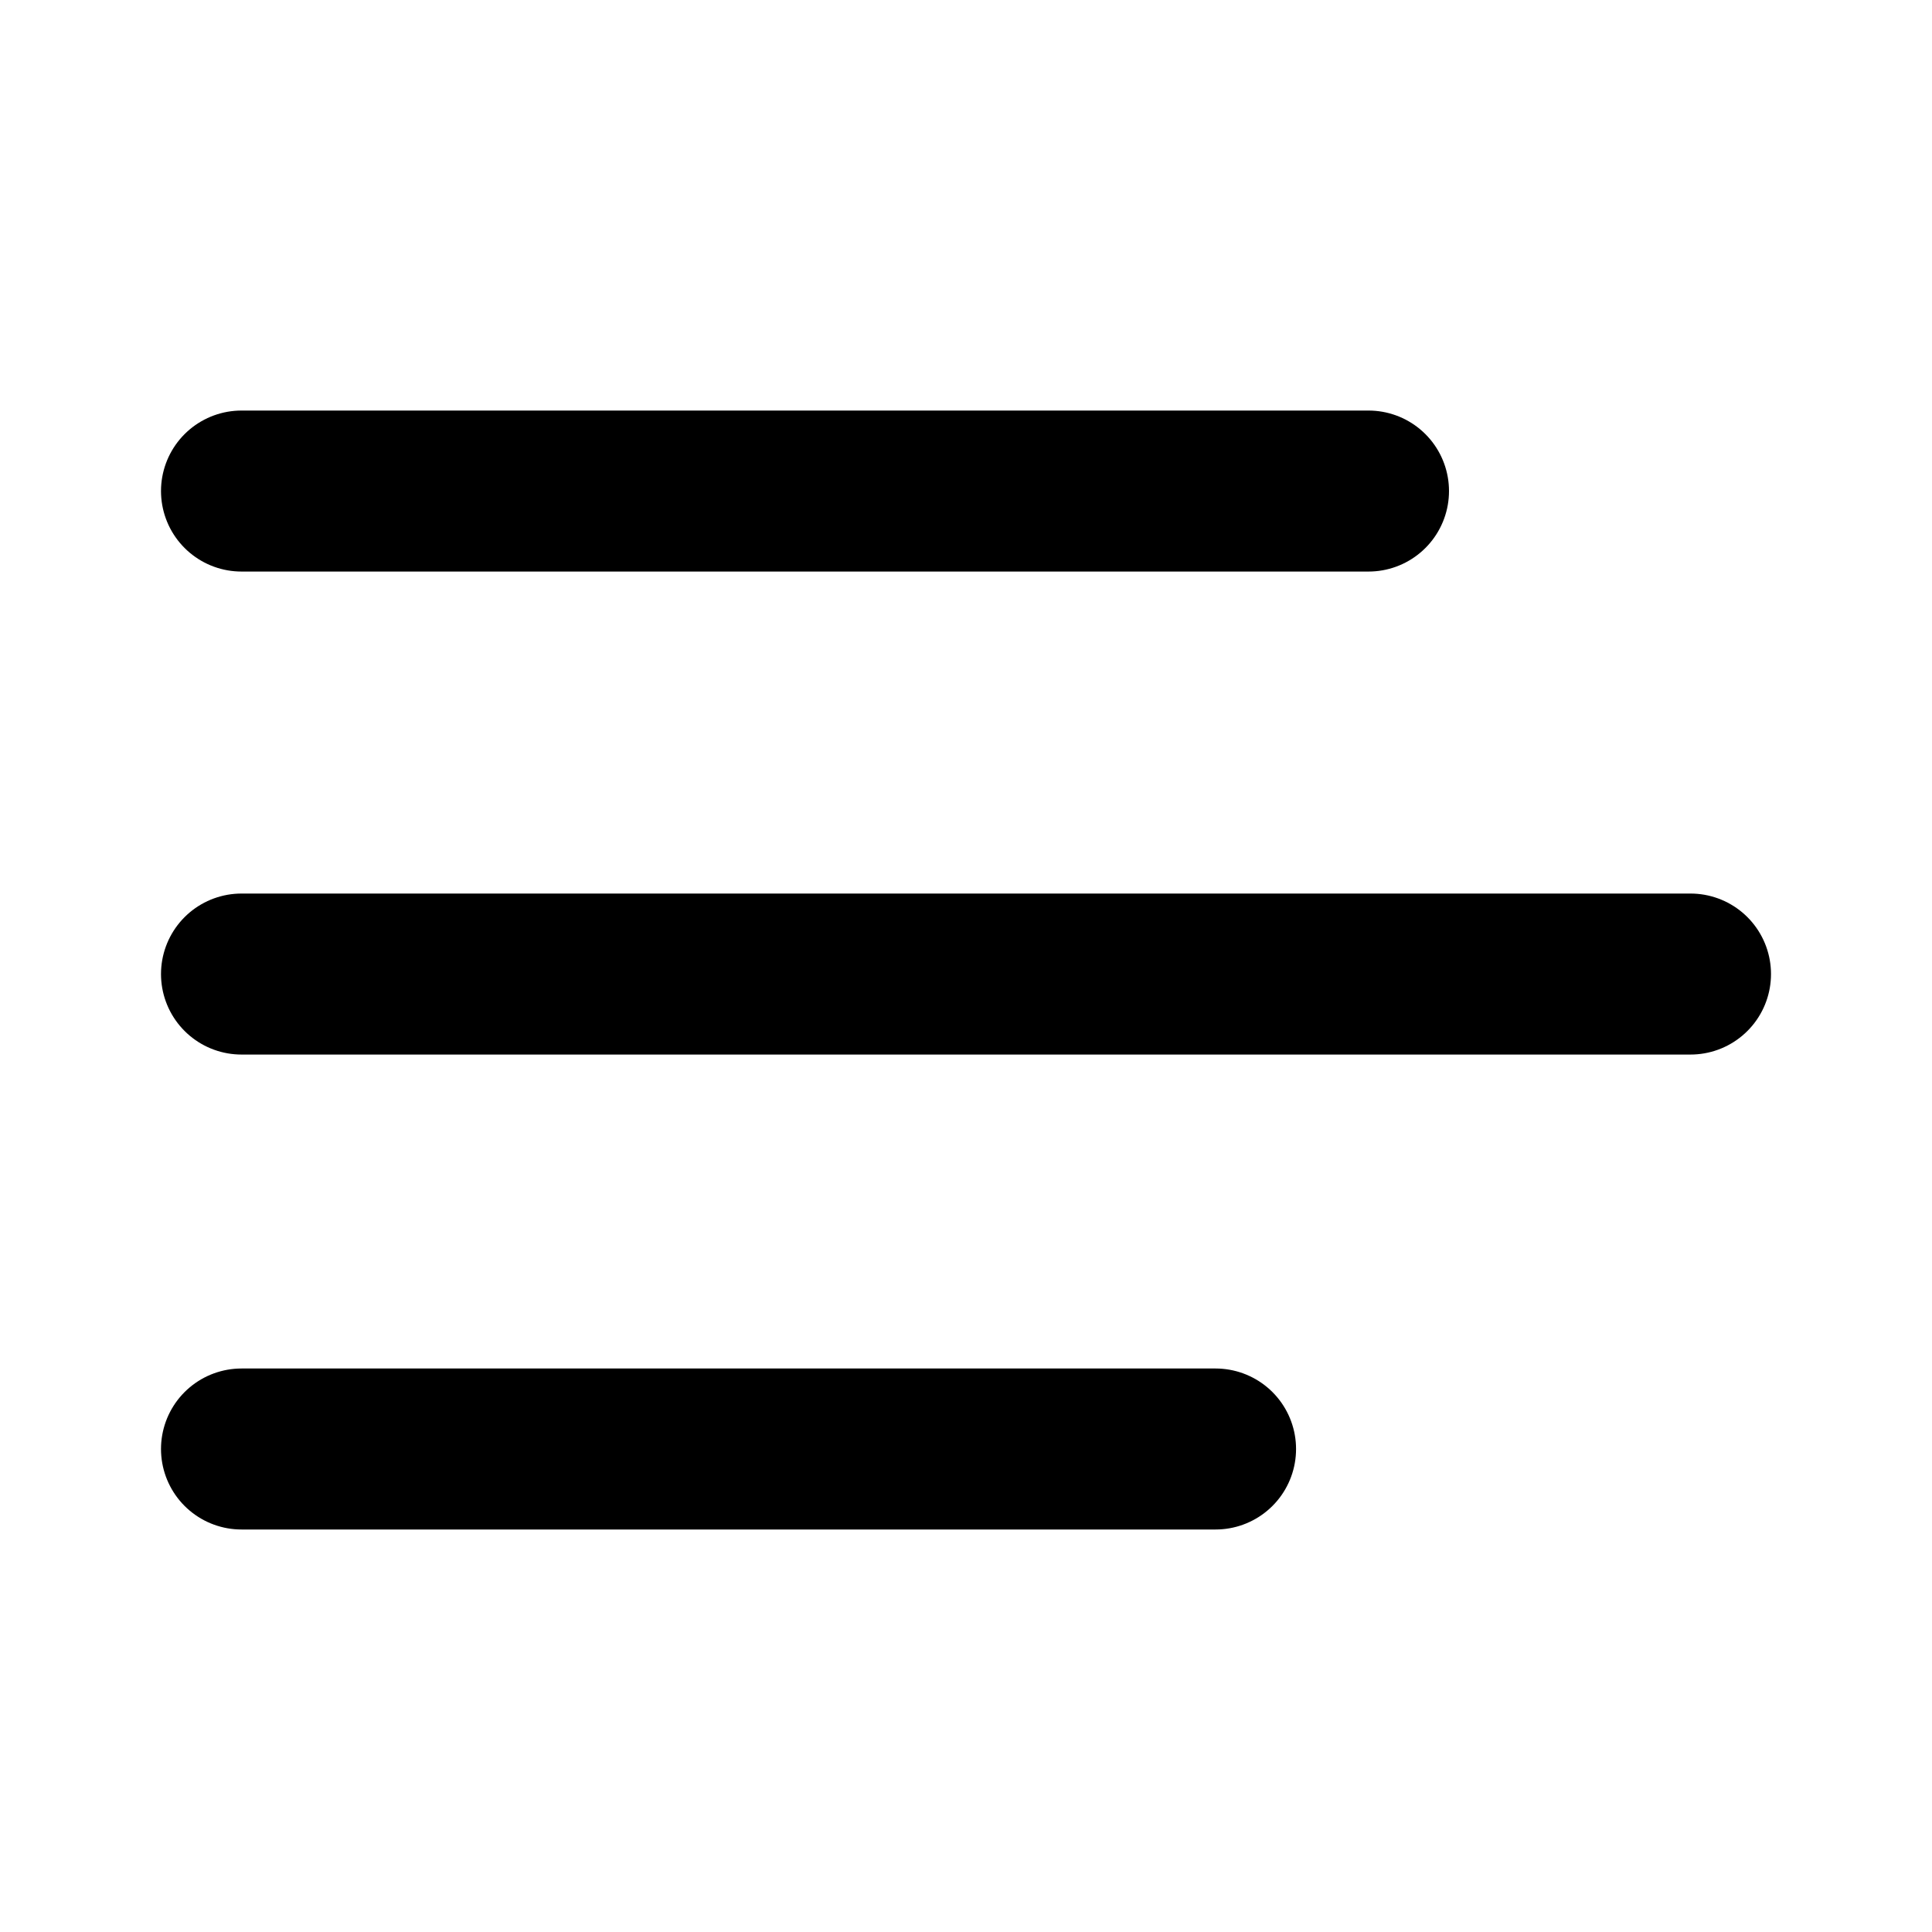
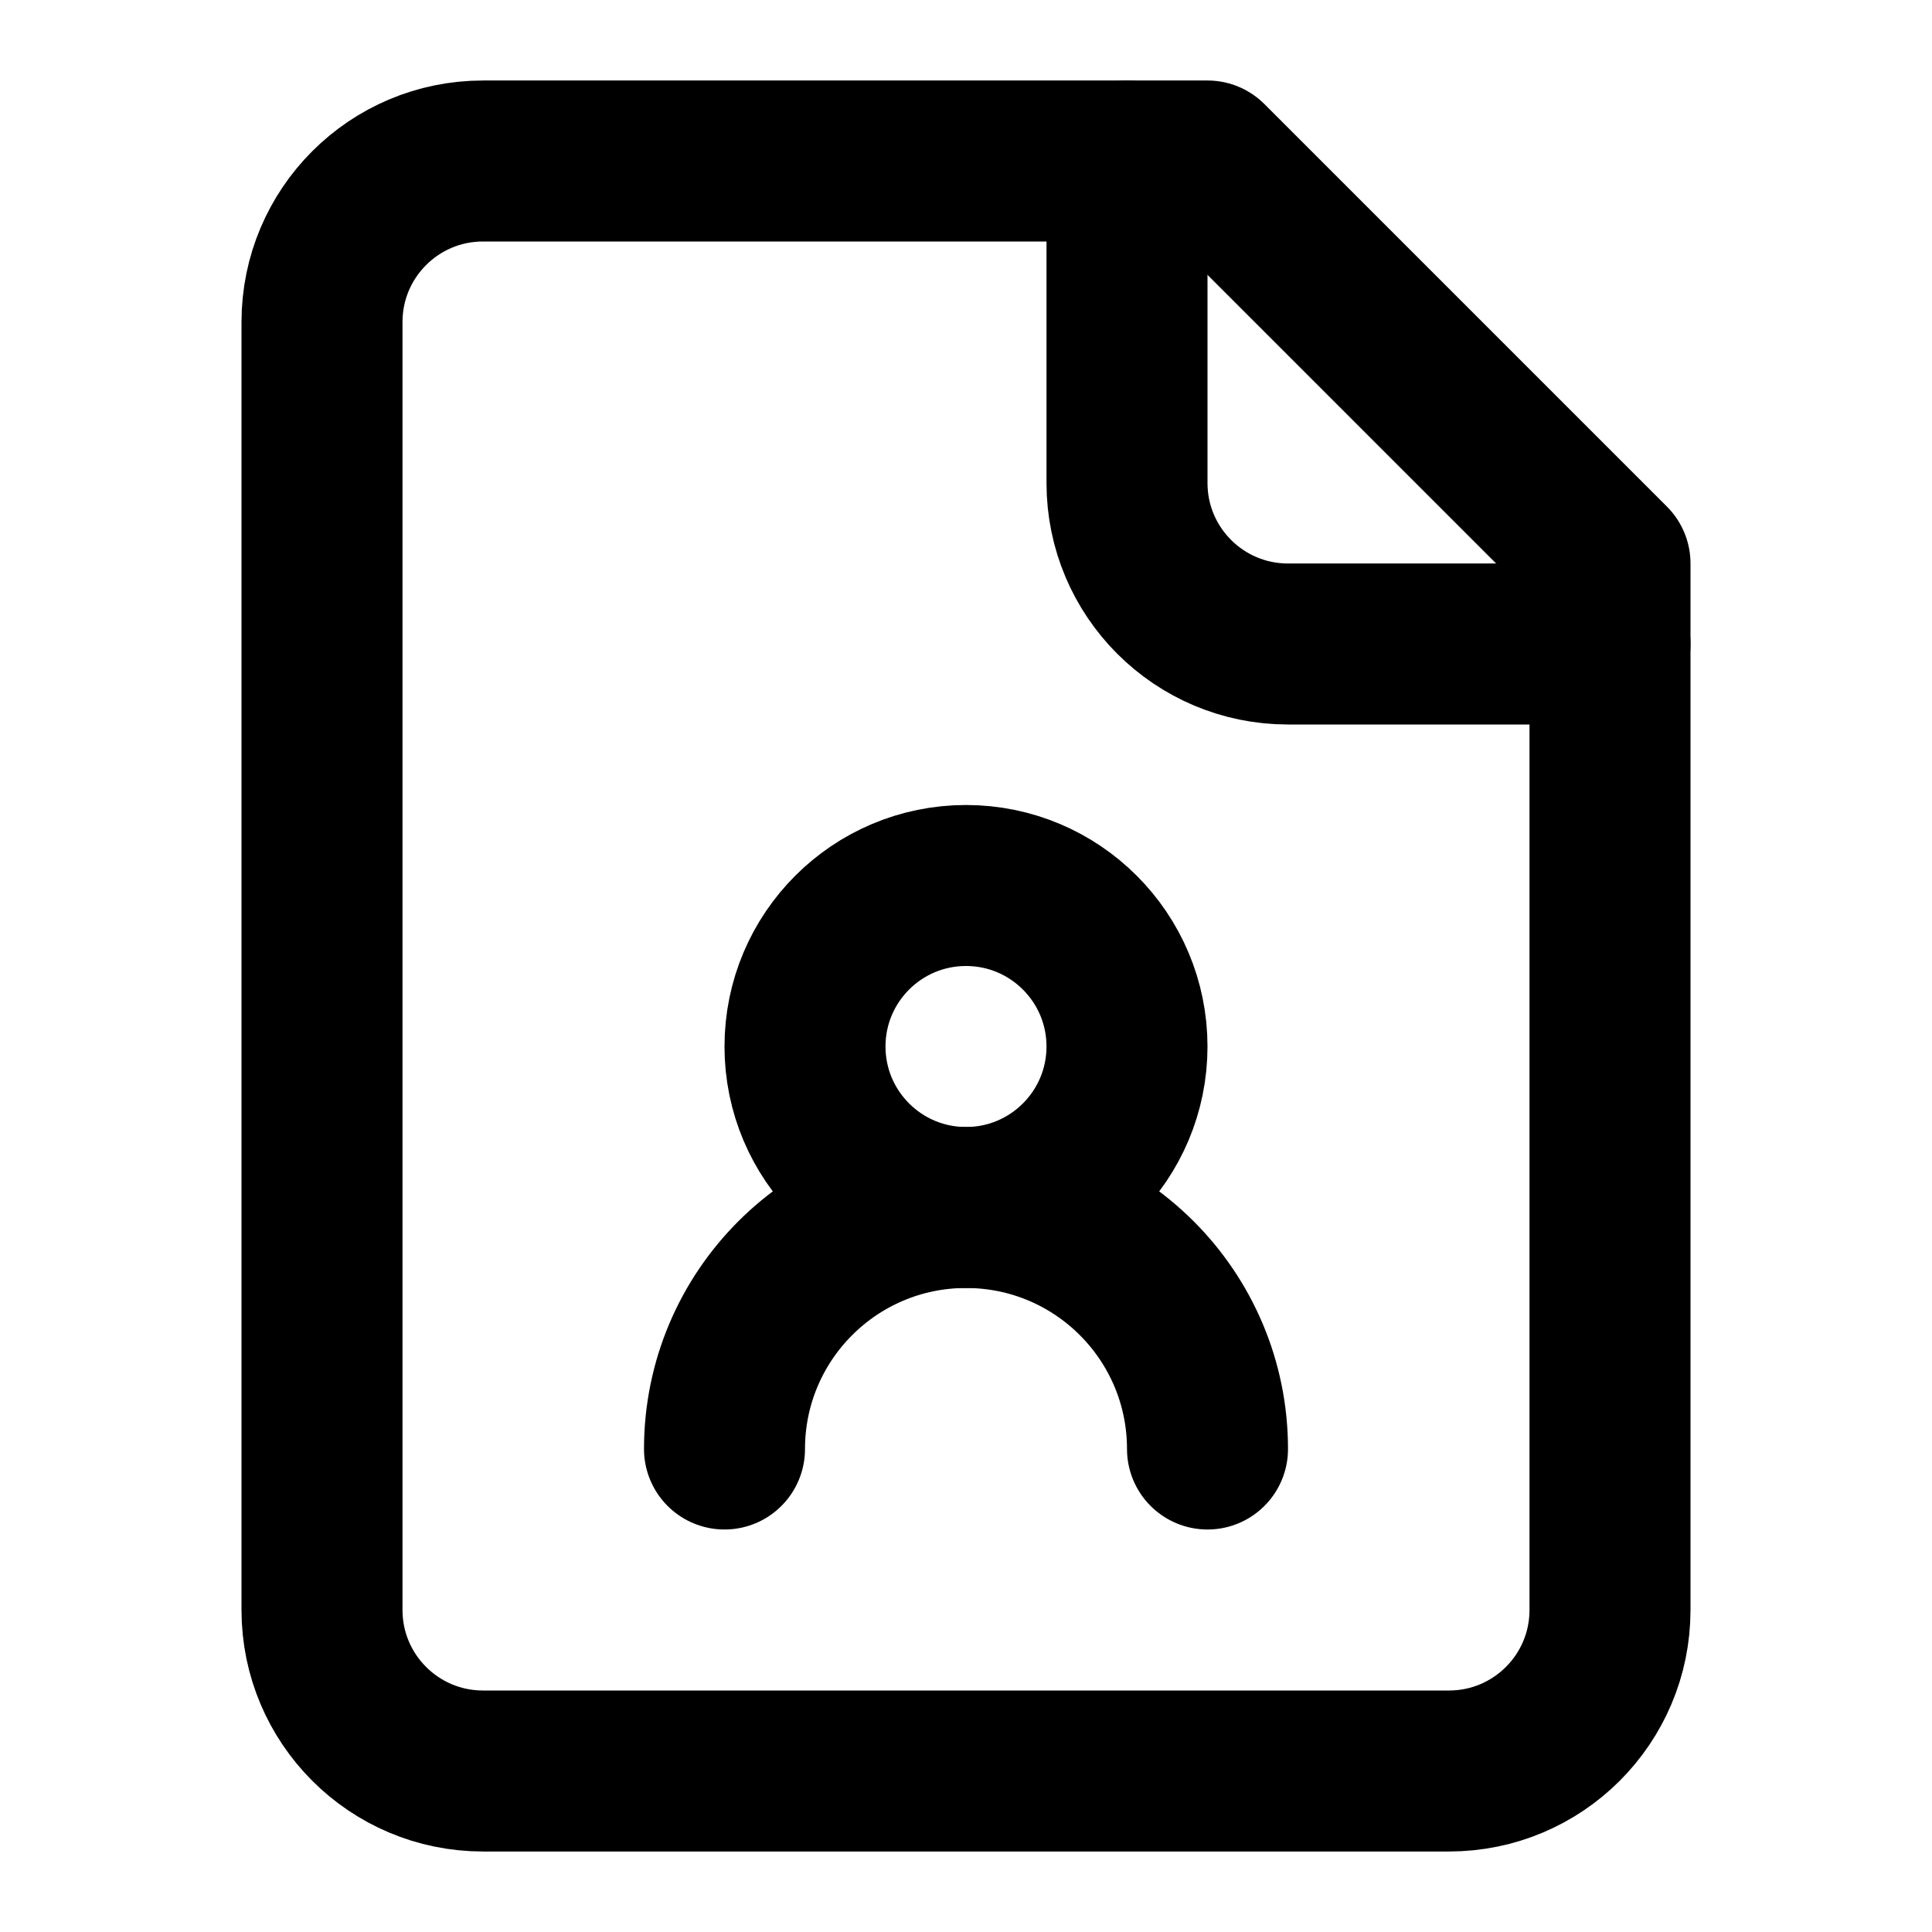
- <svg xmlns="http://www.w3.org/2000/svg" class="lucide lucide-text" width="24" height="24" viewBox="0 0 24 24" fill="none" stroke="currentColor" stroke-width="2" stroke-linecap="round" stroke-linejoin="round">
-   <path d="M17 6.1H3" />
-   <path d="M21 12.1H3" />
-   <path d="M15.1 18H3" />
+ <svg xmlns="http://www.w3.org/2000/svg" class="lucide lucide-file-user" width="24" height="24" viewBox="0 0 24 24" fill="none" stroke="currentColor" stroke-width="2" stroke-linecap="round" stroke-linejoin="round">
+   <path d="M14 2v4a2 2 0 0 0 2 2h4" />
+   <path d="M15 18a3 3 0 1 0-6 0" />
+   <path d="M15 2H6a2 2 0 0 0-2 2v16a2 2 0 0 0 2 2h12a2 2 0 0 0 2-2V7z" />
+   <circle cx="12" cy="13" r="2" />
</svg>
